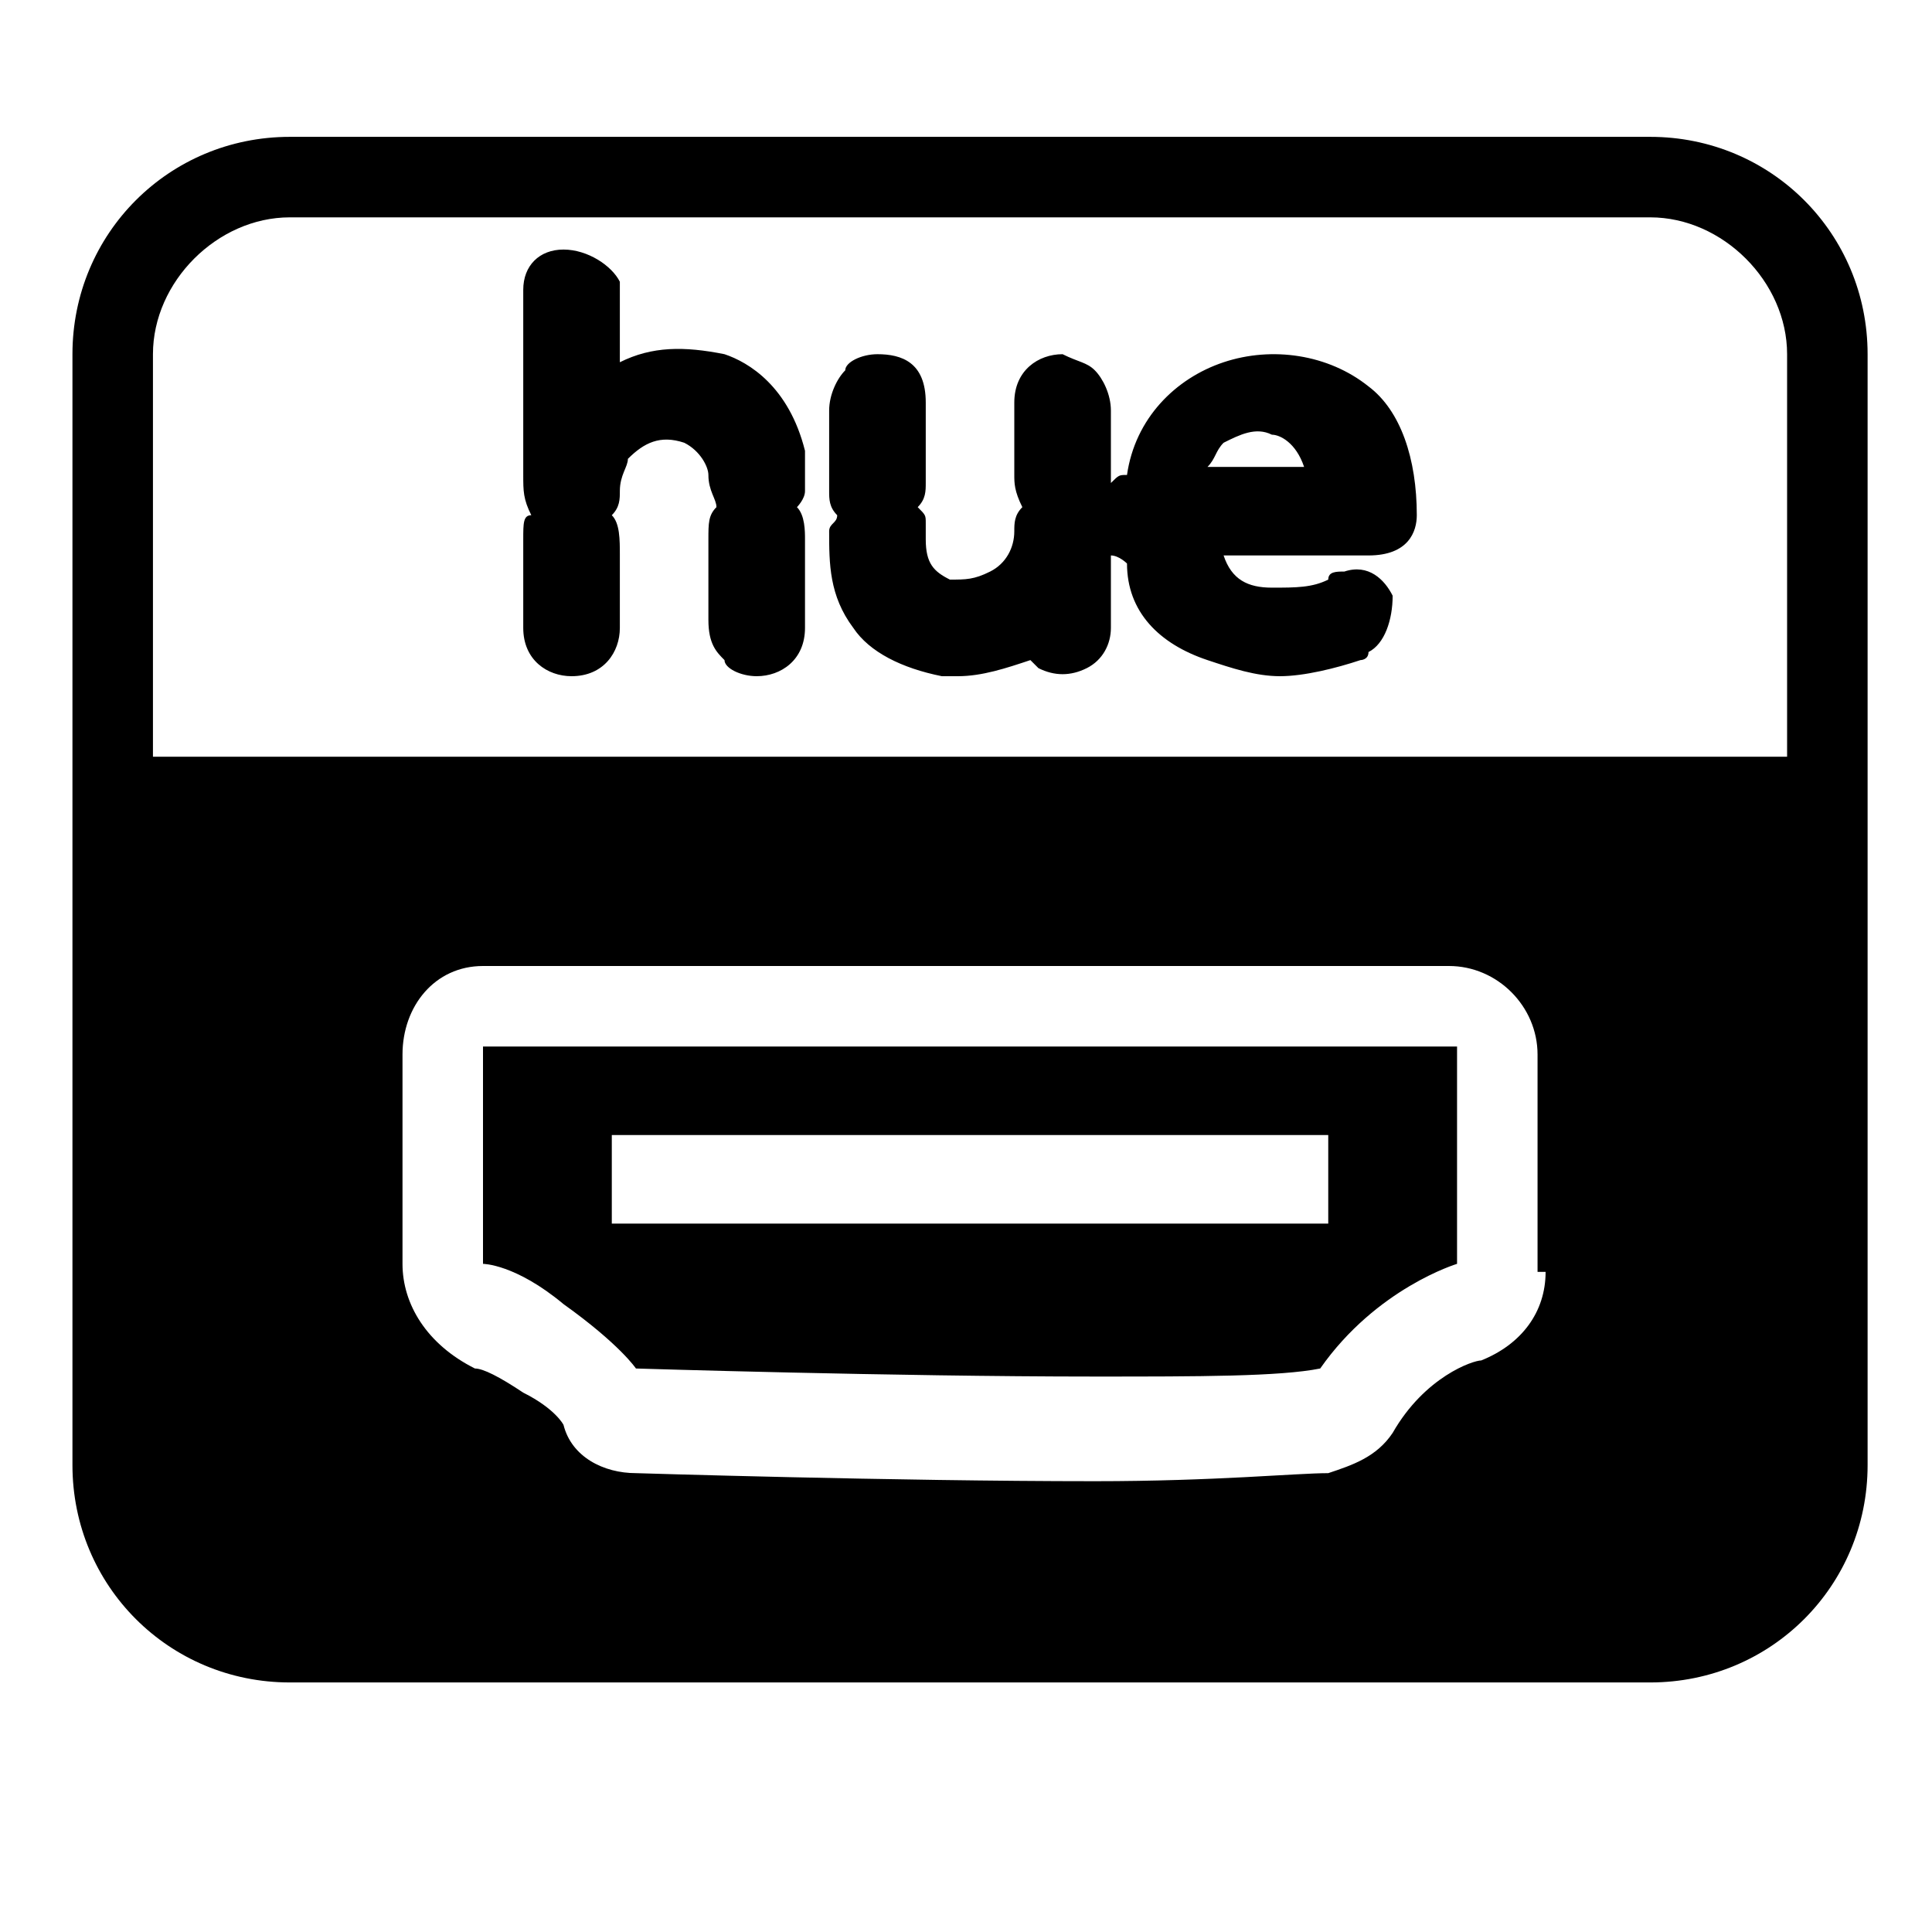
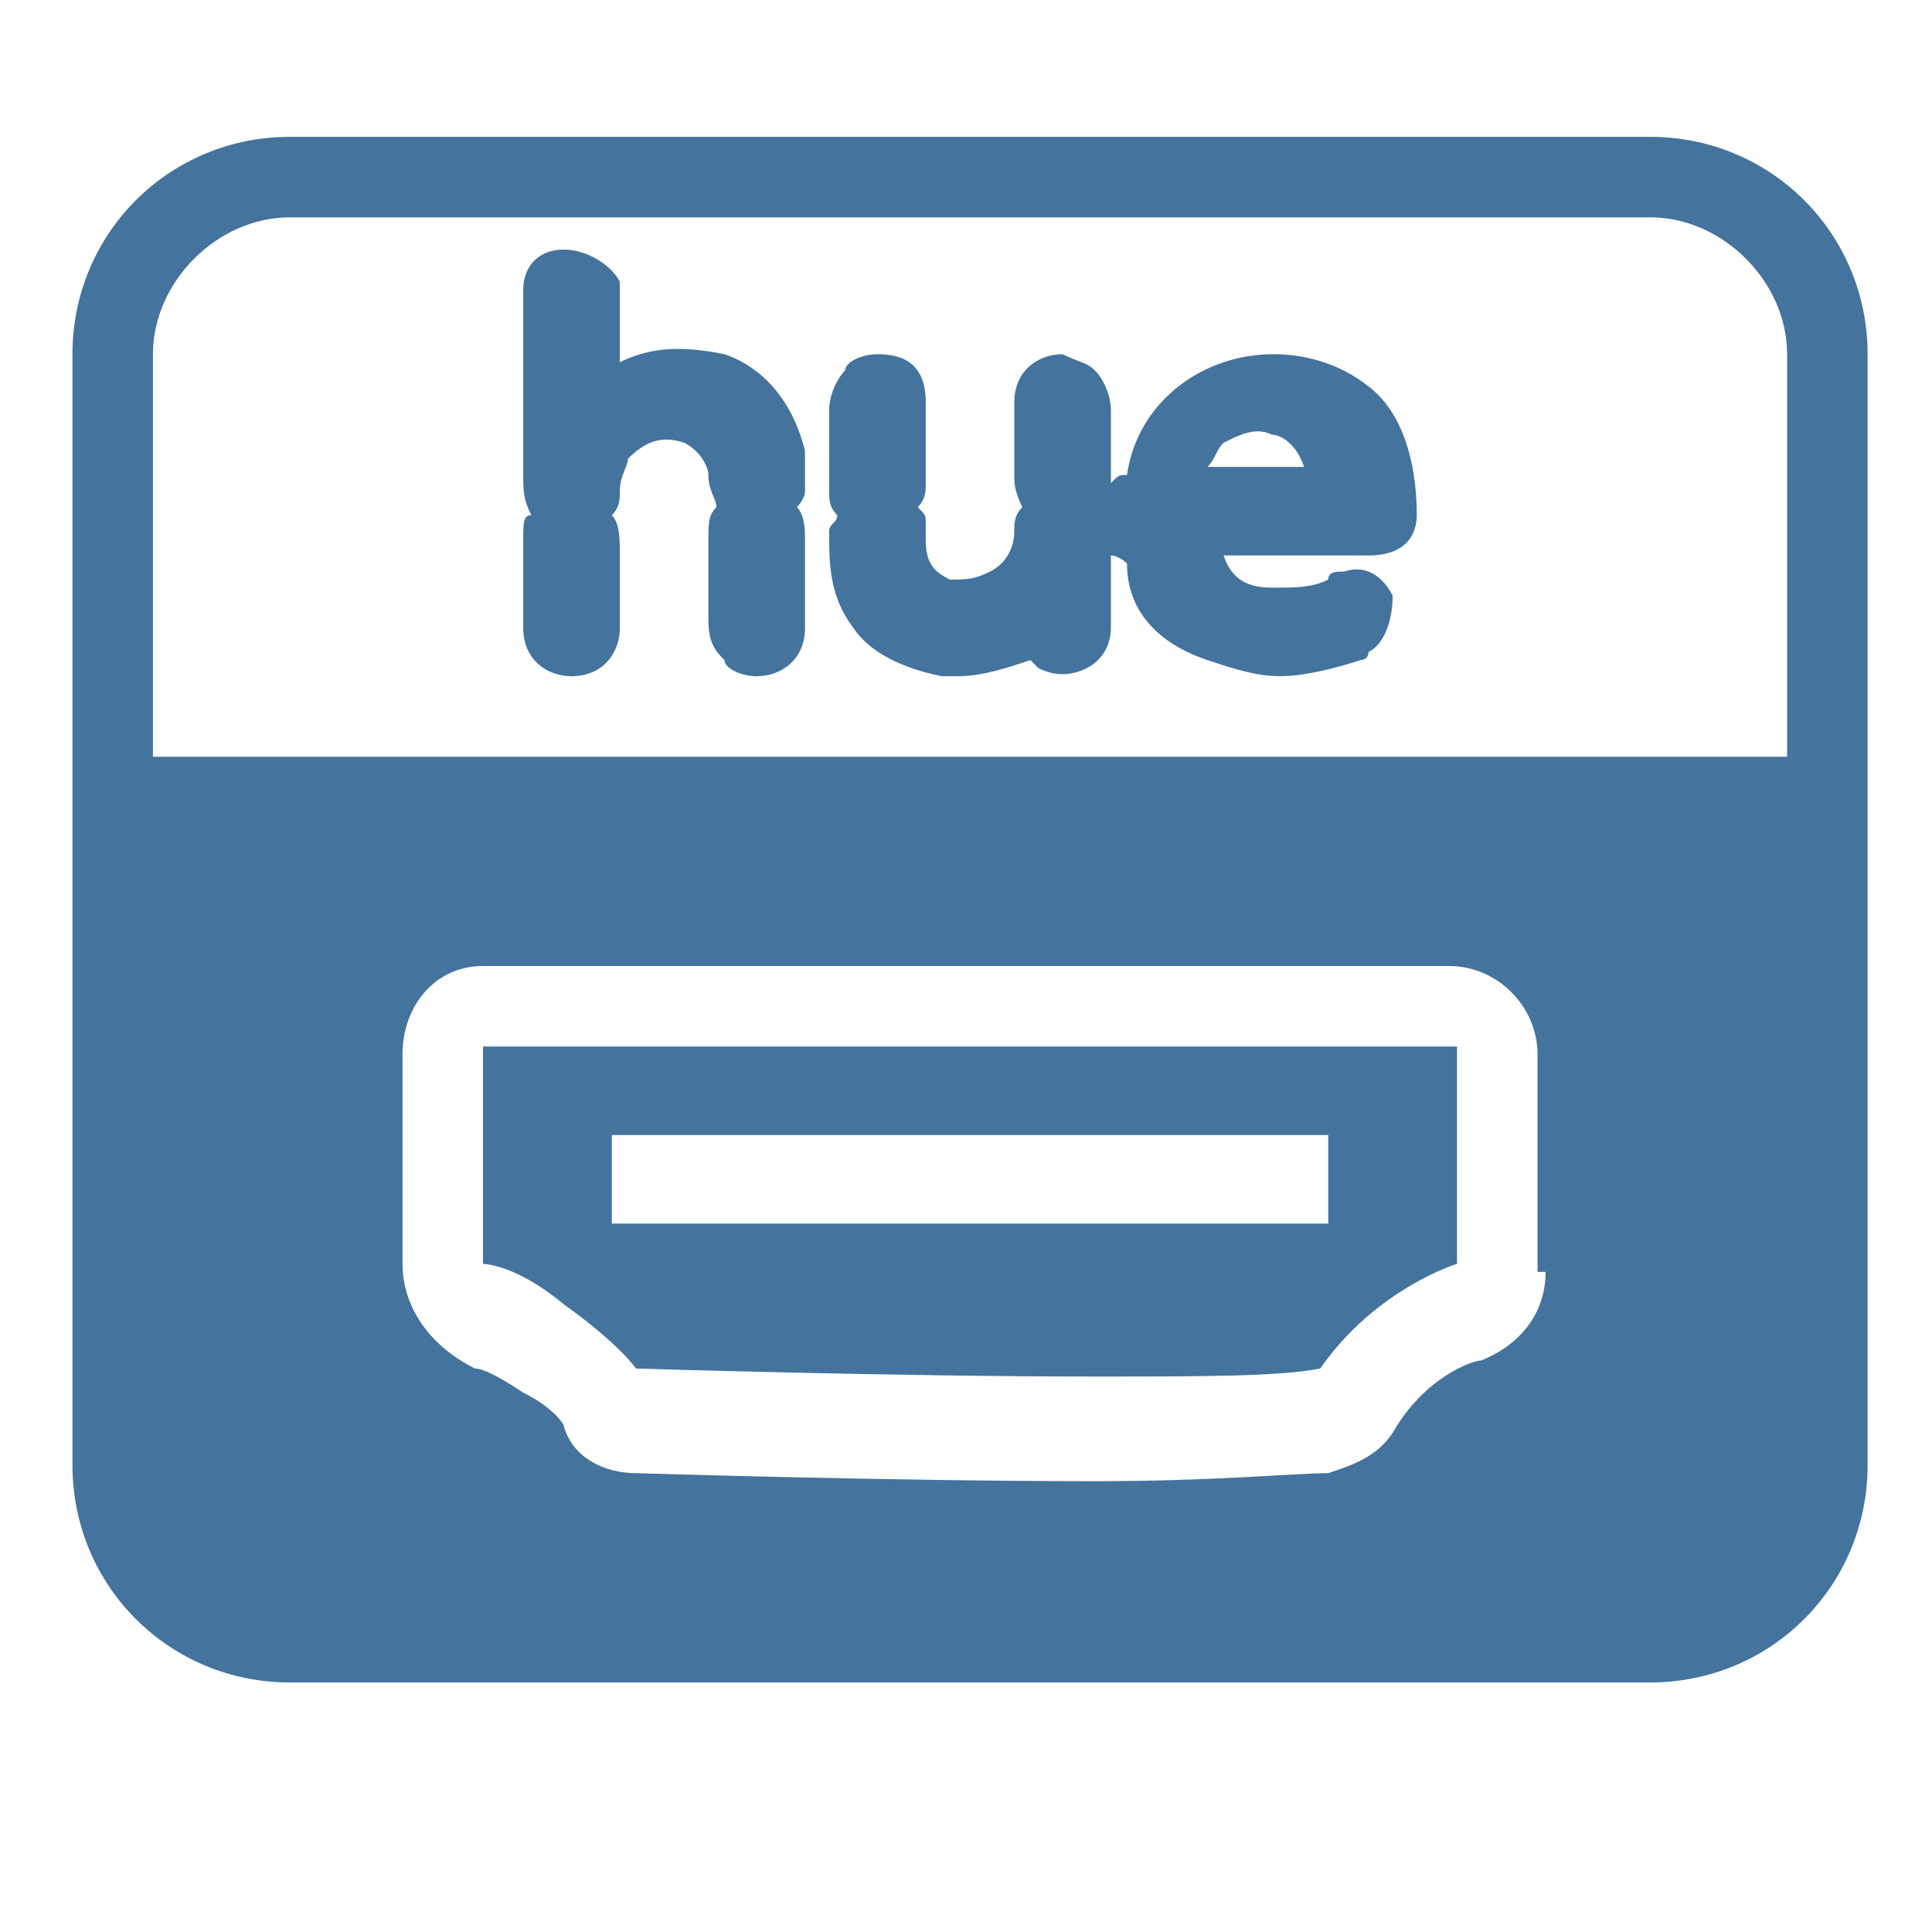
- <svg xmlns="http://www.w3.org/2000/svg" viewBox="0 0 24 24" height="24px" width="24px">
+ <svg xmlns="http://www.w3.org/2000/svg" viewBox="0 0 24 24" height="24px" width="24px" fill="#44739e">
  <path d="M17,6.9c0.5,0,0.6-0.3,0.6-0.5c0-0.7-0.2-1.3-0.6-1.6c-0.5-0.4-1.2-0.5-1.8-0.3c-0.6,0.2-1.1,0.7-1.2,1.4 c-0.1,0-0.1,0-0.2,0.1c0-0.1,0-0.1,0-0.2l0-0.7c0-0.2-0.1-0.4-0.2-0.5c-0.1-0.1-0.2-0.1-0.4-0.2c-0.3,0-0.6,0.2-0.6,0.6l0,0.1 c0,0.2,0,0.5,0,0.7l0,0.1c0,0.1,0,0.2,0.1,0.4c-0.1,0.1-0.1,0.2-0.1,0.3c0,0.2-0.1,0.4-0.3,0.5c-0.2,0.1-0.3,0.1-0.5,0.1 c-0.2-0.1-0.3-0.2-0.3-0.5c0-0.1,0-0.1,0-0.2c0-0.1,0-0.1-0.1-0.2c0.1-0.1,0.1-0.2,0.1-0.3l0-0.4l0-0.3l0-0.3 c0-0.5-0.3-0.6-0.6-0.6c-0.2,0-0.4,0.1-0.4,0.2c-0.1,0.1-0.2,0.3-0.2,0.5l0,0.2c0,0.2,0,0.5,0,0.7l0,0.1c0,0.1,0,0.2,0.1,0.3 c0,0.1-0.1,0.1-0.1,0.2c0,0.4,0,0.8,0.3,1.2c0.2,0.3,0.6,0.5,1.1,0.6c0.1,0,0.1,0,0.2,0c0.3,0,0.6-0.1,0.9-0.2c0,0,0.1,0.1,0.1,0.1 c0.2,0.1,0.4,0.1,0.6,0c0.2-0.1,0.3-0.3,0.3-0.5c0-0.3,0-0.6,0-0.9c0.1,0,0.2,0.1,0.2,0.1C14,7.6,14.4,8,15,8.2 c0.3,0.1,0.6,0.2,0.9,0.2c0.3,0,0.7-0.1,1-0.2c0,0,0.1,0,0.1-0.1c0.2-0.1,0.3-0.4,0.3-0.7c-0.1-0.2-0.3-0.4-0.6-0.3 c-0.1,0-0.2,0-0.2,0.1c-0.2,0.1-0.4,0.1-0.7,0.1c-0.3,0-0.5-0.1-0.6-0.4l1.3,0L17,6.9z M15.7,5.8l-0.3,0c-0.1,0-0.2,0-0.3,0 c0,0,0,0-0.1,0c0.1-0.1,0.1-0.2,0.2-0.3c0.2-0.1,0.4-0.2,0.6-0.1c0.1,0,0.3,0.1,0.4,0.4L15.7,5.8z M14,6.5L14,6.5 C14,6.6,14,6.6,14,6.5L14,6.5z M14,6.9l0-0.3c0,0,0,0,0,0c0,0,0,0,0,0L14,6.9C14,6.9,14,6.9,14,6.9z M10,6.7c0-0.1,0-0.3-0.1-0.4C9.9,6.3,10,6.2,10,6.1c0-0.2,0-0.3,0-0.5C9.8,4.8,9.3,4.5,9,4.4C8.5,4.3,8.1,4.3,7.7,4.5 l0-0.7c0-0.1,0-0.2,0-0.3C7.6,3.3,7.3,3.1,7,3.1c-0.3,0-0.5,0.2-0.5,0.5c0,0.1,0,0.2,0,0.3l0,2c0,0.2,0,0.3,0.1,0.5 C6.5,6.4,6.5,6.5,6.5,6.7l0,1.1c0,0.4,0.3,0.6,0.6,0.6c0.4,0,0.6-0.3,0.6-0.6l0-0.9c0-0.2,0-0.4-0.1-0.5c0.1-0.1,0.1-0.2,0.1-0.3 c0-0.2,0.1-0.3,0.1-0.4C8,5.5,8.2,5.4,8.5,5.5c0.2,0.1,0.3,0.3,0.3,0.4c0,0.2,0.1,0.3,0.1,0.4C8.8,6.4,8.8,6.5,8.8,6.7 c0,0.1,0,0.2,0,0.3l0,0.3l0,0.4C8.8,8,8.9,8.1,9,8.2C9,8.3,9.2,8.4,9.4,8.4c0,0,0,0,0,0c0.3,0,0.6-0.2,0.6-0.6l0-0.1 c0-0.2,0-0.5,0-0.7L10,6.7z M6,15.7c0,0,0.4,0,1,0.5C7.7,16.7,7.9,17,7.9,17s3.2,0.1,5.7,0.1c1.3,0,2.3,0,2.8-0.1c0.7-1,1.7-1.3,1.7-1.3v-2.7H6V15.7z M7.6,14.1h8.9v1.1H7.6V14.1z M20.5,1.7H3.6c-1.5,0-2.7,1.2-2.7,2.7v13.8c0,1.5,1.2,2.7,2.7,2.7h16.9c1.5,0,2.7-1.2,2.7-2.7V4.4 C23.2,2.9,22,1.7,20.5,1.7z M19.2,15.8c0,0.5-0.3,0.9-0.8,1.1c-0.1,0-0.7,0.2-1.1,0.9c-0.2,0.3-0.5,0.4-0.8,0.5 c-0.4,0-1.4,0.1-2.9,0.1c-2.5,0-5.7-0.1-5.7-0.1c-0.4,0-0.8-0.2-0.9-0.6c0,0-0.1-0.2-0.5-0.4c-0.3-0.2-0.5-0.3-0.6-0.3 C5.3,16.7,5,16.2,5,15.7v-2.6C5,12.5,5.4,12,6,12h12c0.6,0,1.1,0.5,1.1,1.1V15.8z M22.3,9.4H1.9v-5c0-0.9,0.8-1.7,1.7-1.7h16.9 c0.9,0,1.7,0.8,1.7,1.7V9.4z" />
</svg>
